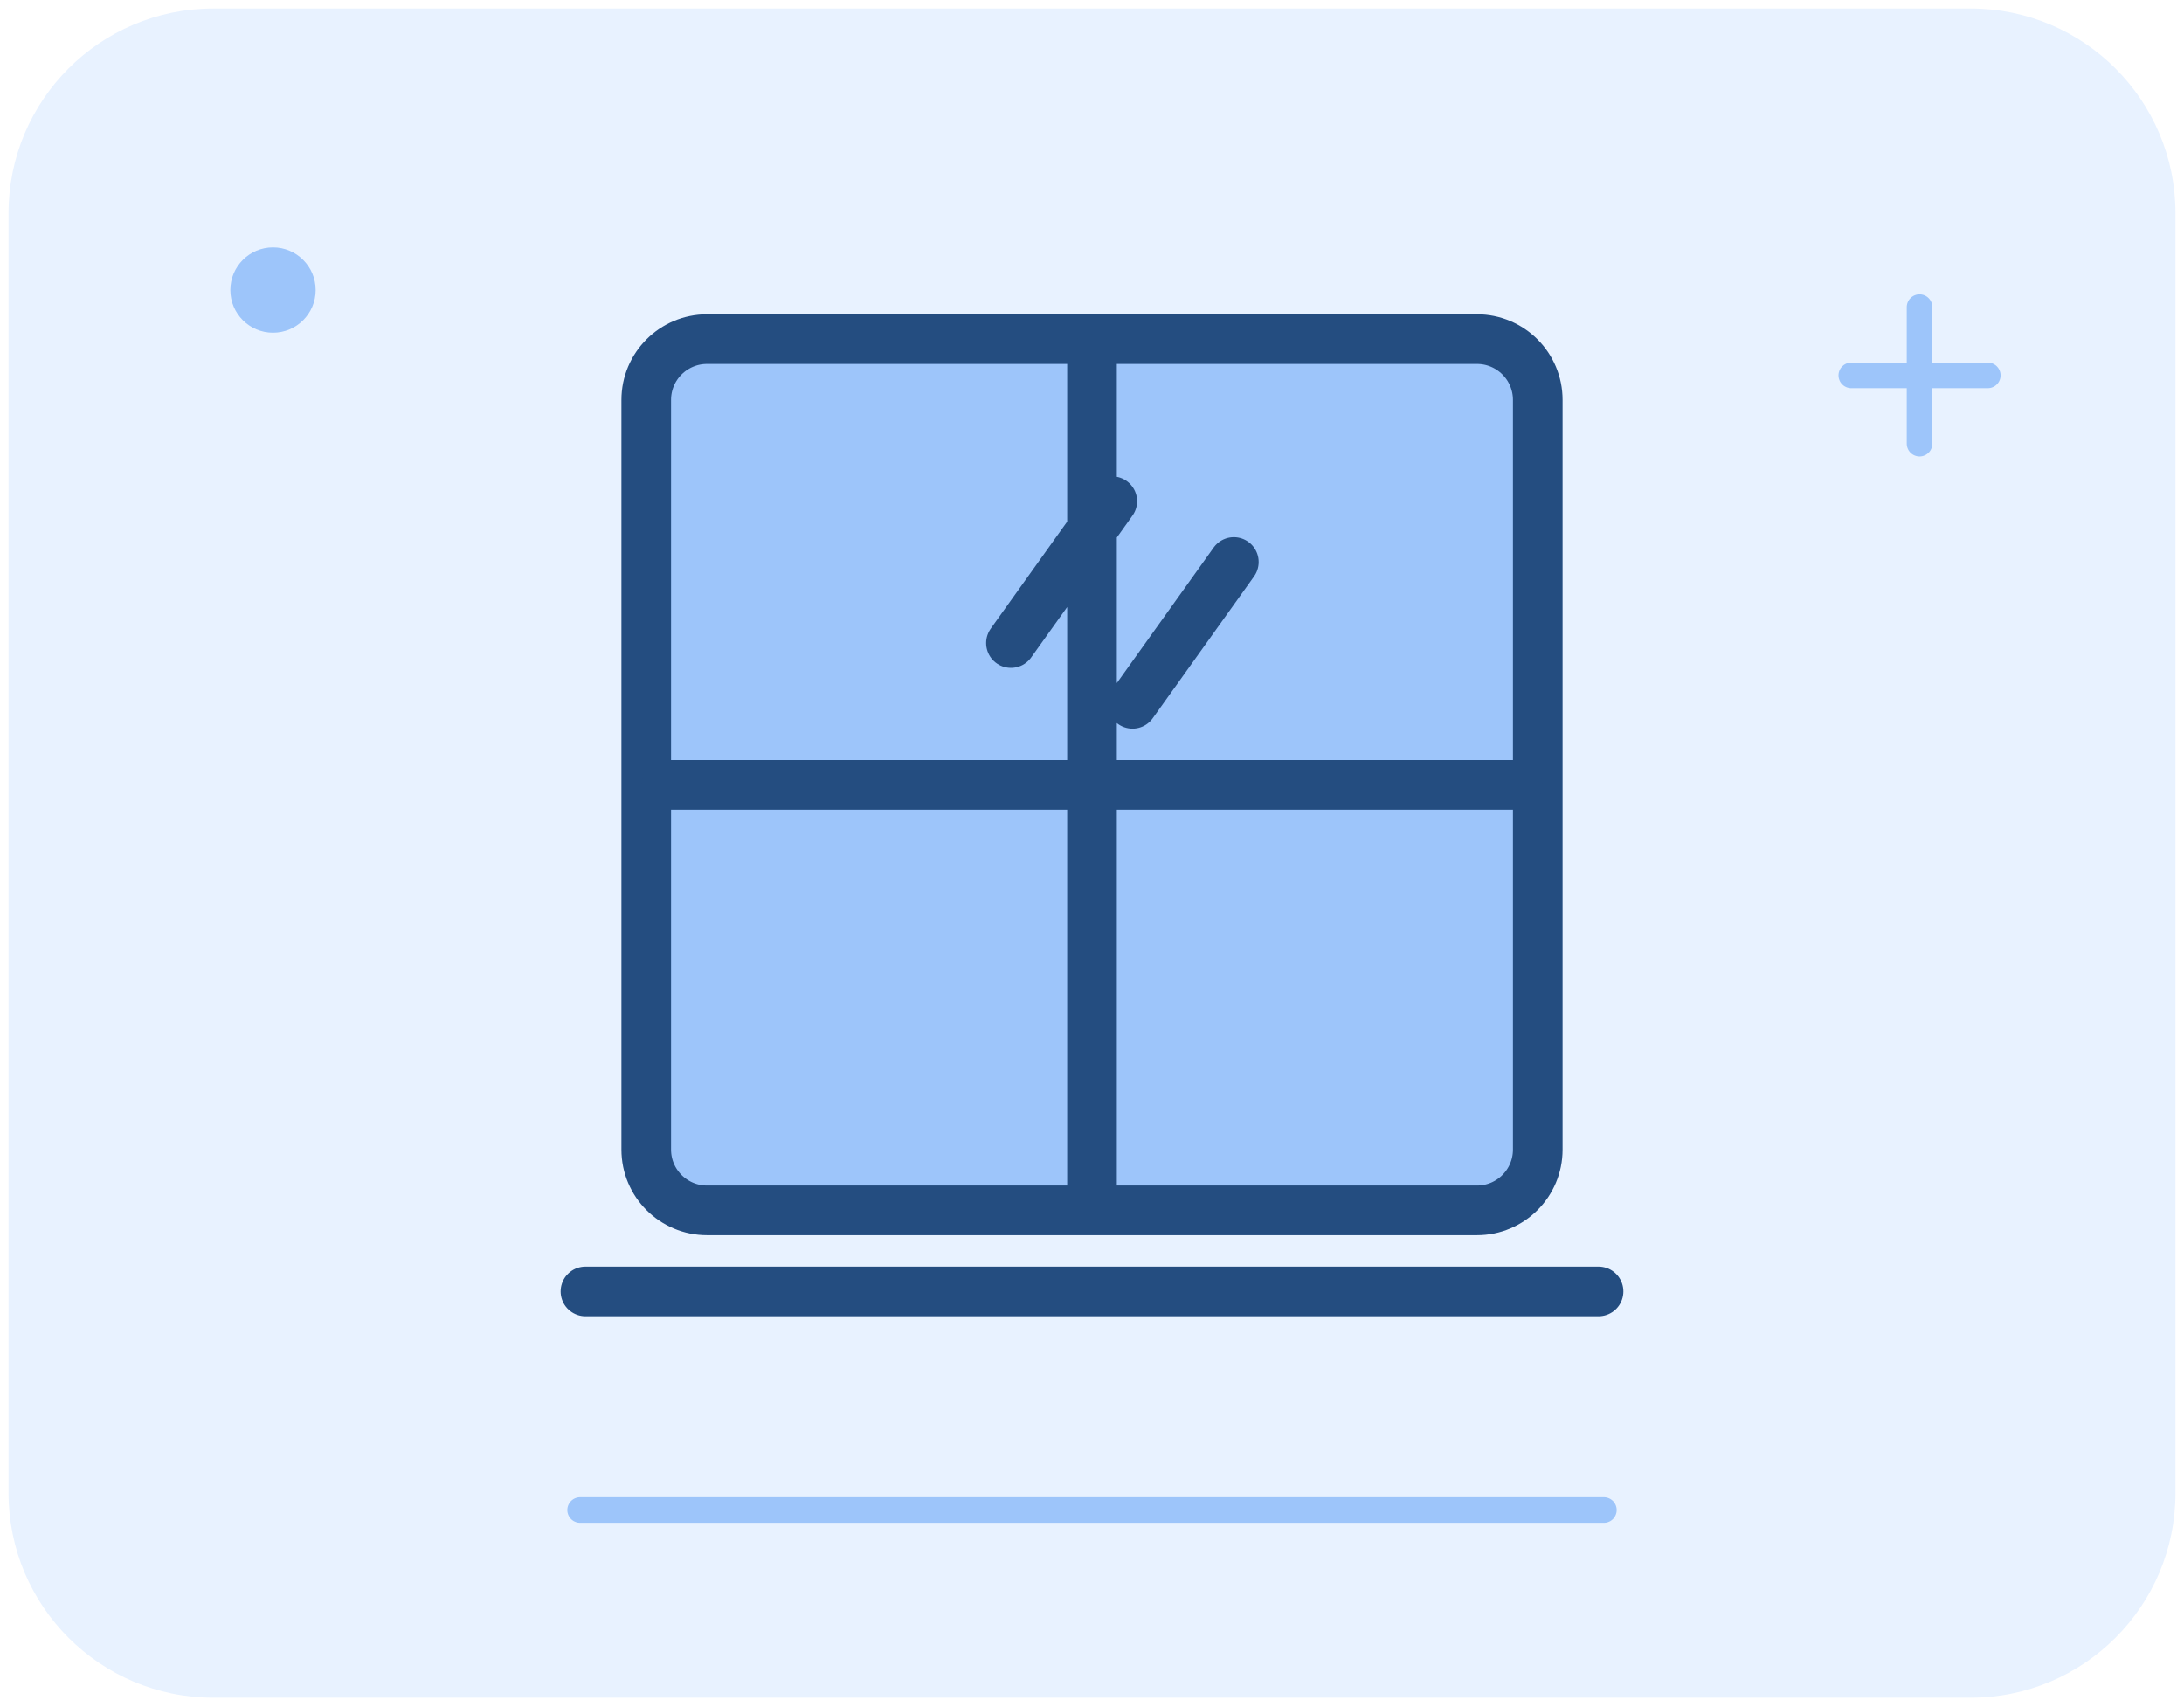
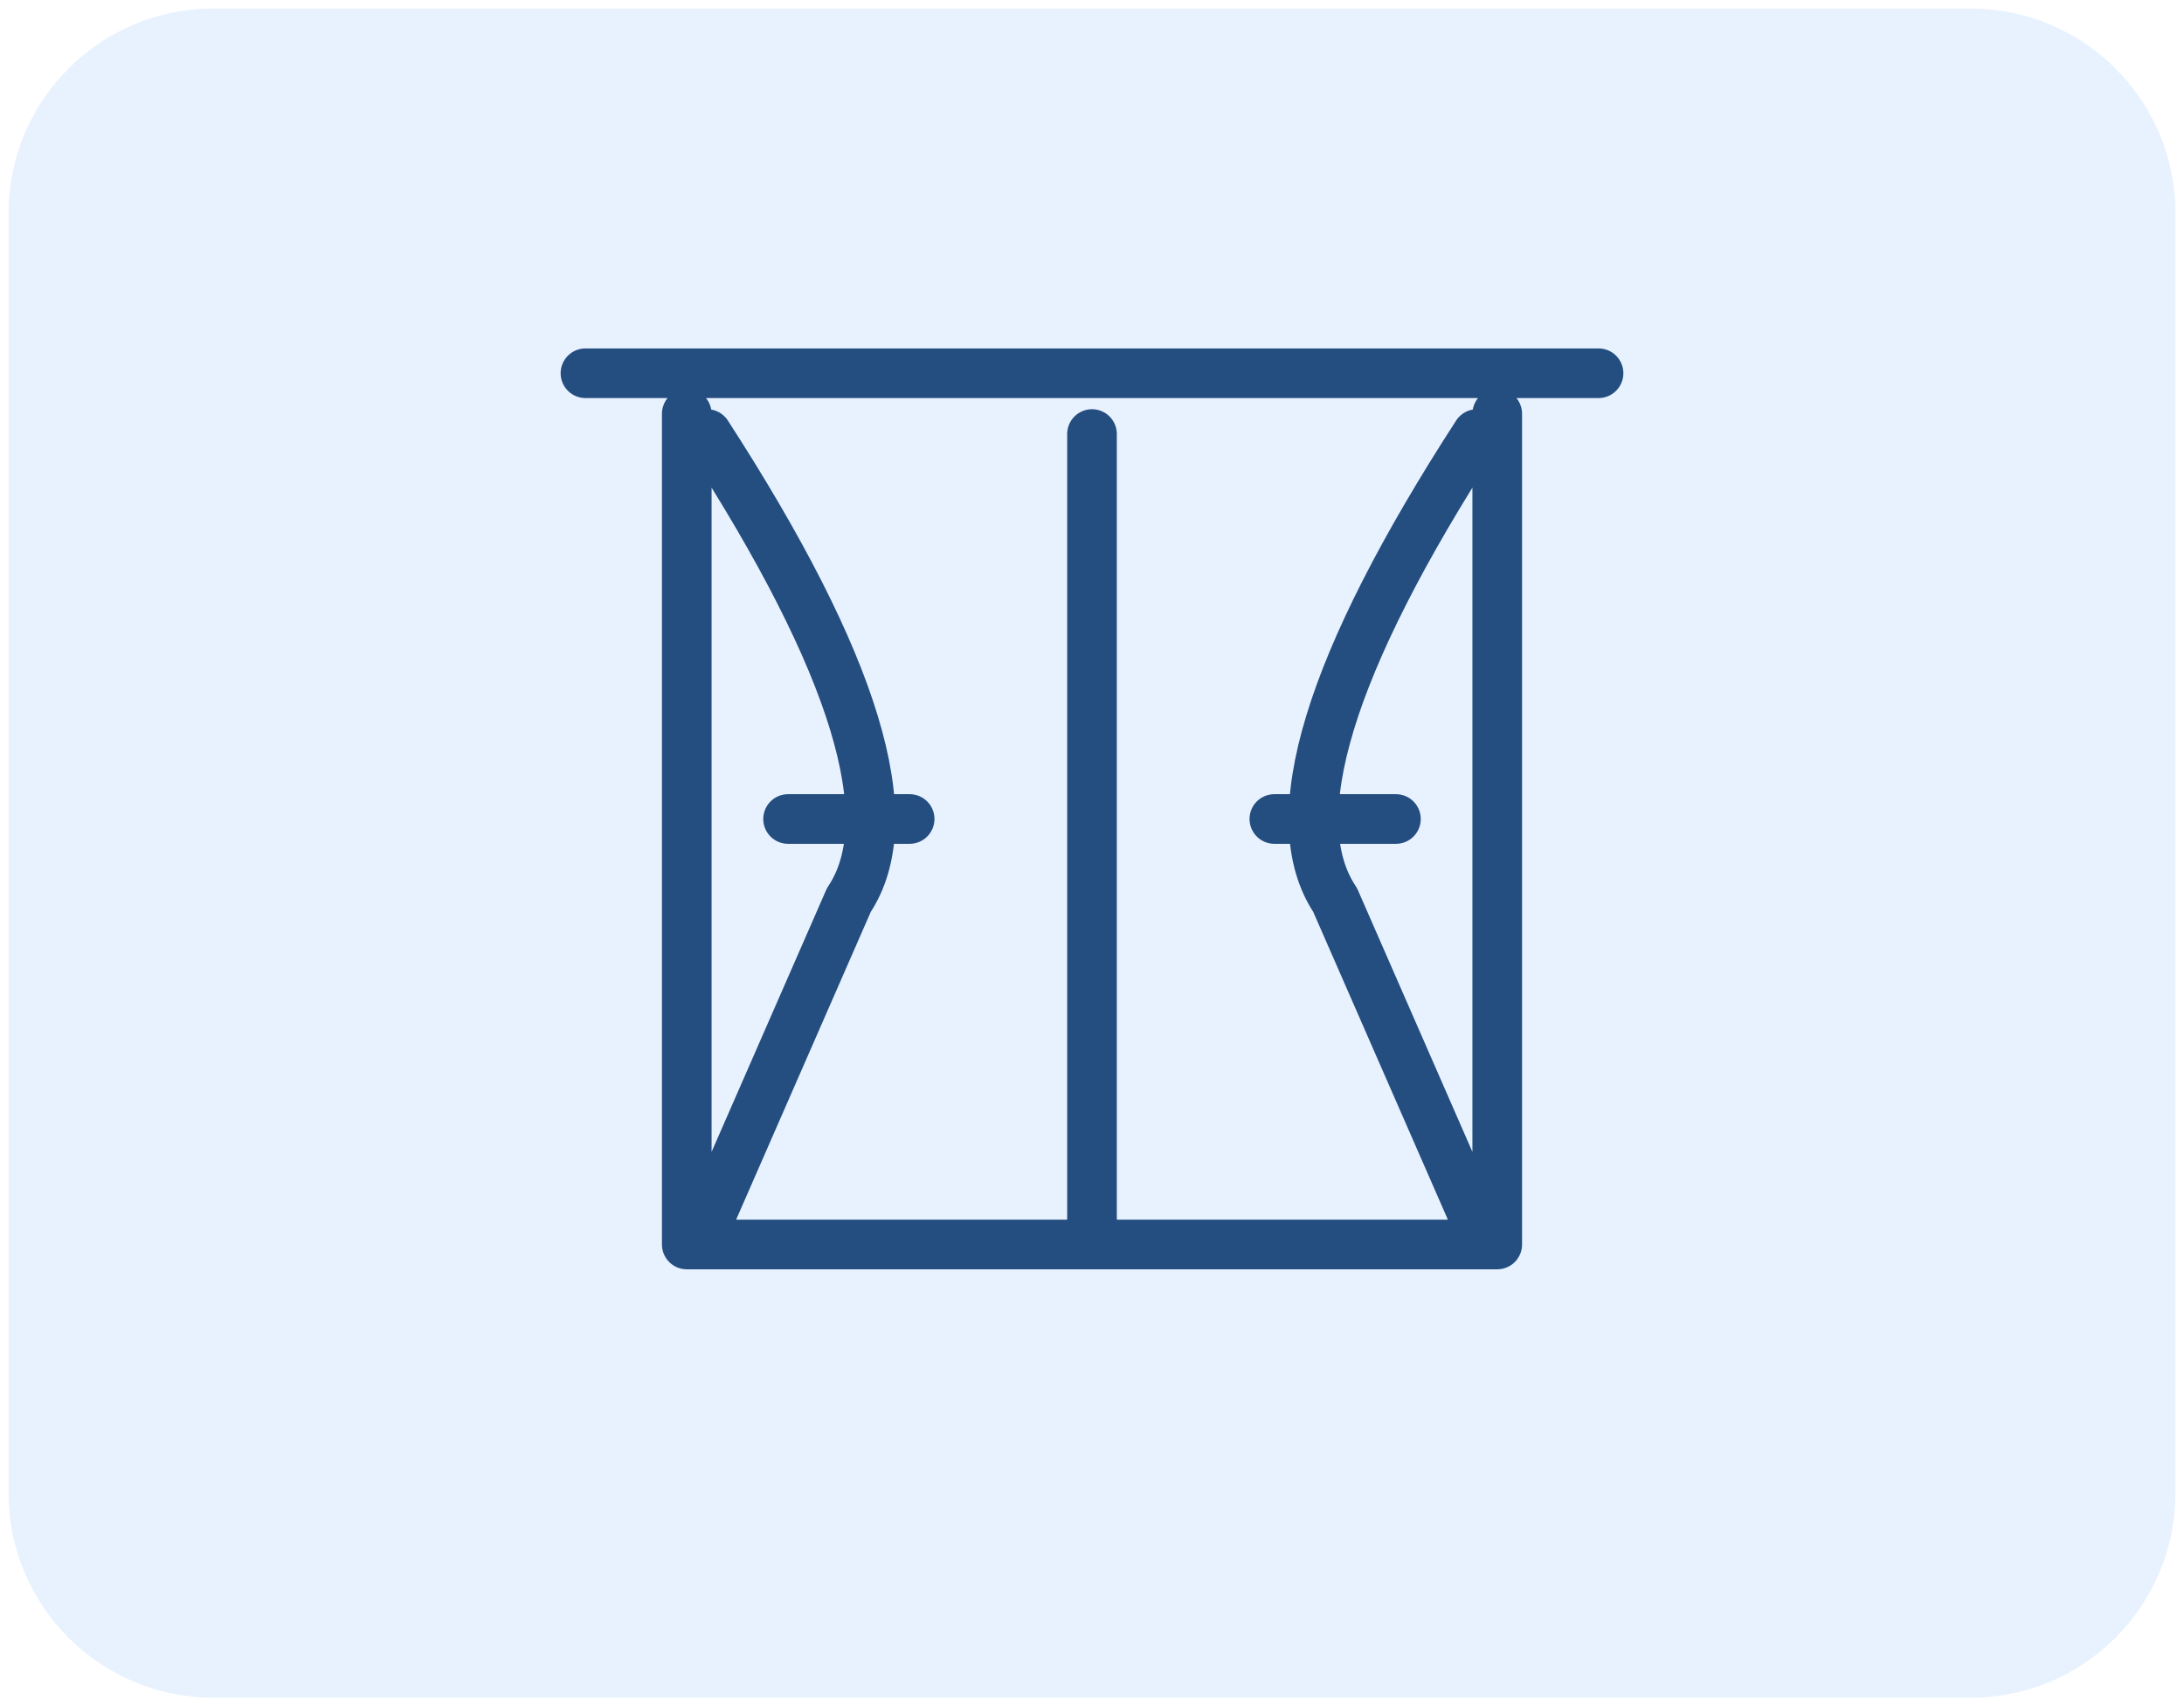
- <svg xmlns="http://www.w3.org/2000/svg" width="256" height="200" viewBox="0 0 256 200" font-family="system-ui,Noto Sans CJK SC,Microsoft YaHei,sans-serif" role="img">
+ <svg xmlns="http://www.w3.org/2000/svg" width="256" height="200" viewBox="0 0 256 200" font-family="system-ui,sans-serif" role="img">
  <rect x="1" y="1" width="254" height="198" rx="24" fill="#e8f2ff" />
-   <circle cx="32" cy="34" r="5" fill="#9dc5fa" />
-   <path d="M225 36v16m-8-8h16" stroke="#9dc5fa" stroke-width="3" stroke-linecap="round" />
-   <g transform="translate(52 16) scale(2.375)" stroke="#244d80" stroke-width="2.45" stroke-linecap="round" stroke-linejoin="round" fill="none">
-     <rect x="10" y="10" width="44" height="43" rx="3" fill="#9dc5fa" />
-     <path d="M32 11v41M11 32h42M7 57h50m-24-39-5 7m11-4-5 7" fill="none" />
+   <g transform="translate(52 20) scale(2.375)" stroke="#244d80" stroke-width="2.45" stroke-linecap="round" stroke-linejoin="round" fill="none">
+     <path d="M7 10h50m-45 2v41h40V12m-20 1v40M13 13q11 17 7 23l-7 16m38-39q-11 17-7 23l7 16m-34-20h6m18 0h6" fill="none" />
  </g>
-   <path d="M68 177h120" stroke="#9dc5fa" stroke-width="3" stroke-linecap="round" />
</svg>
